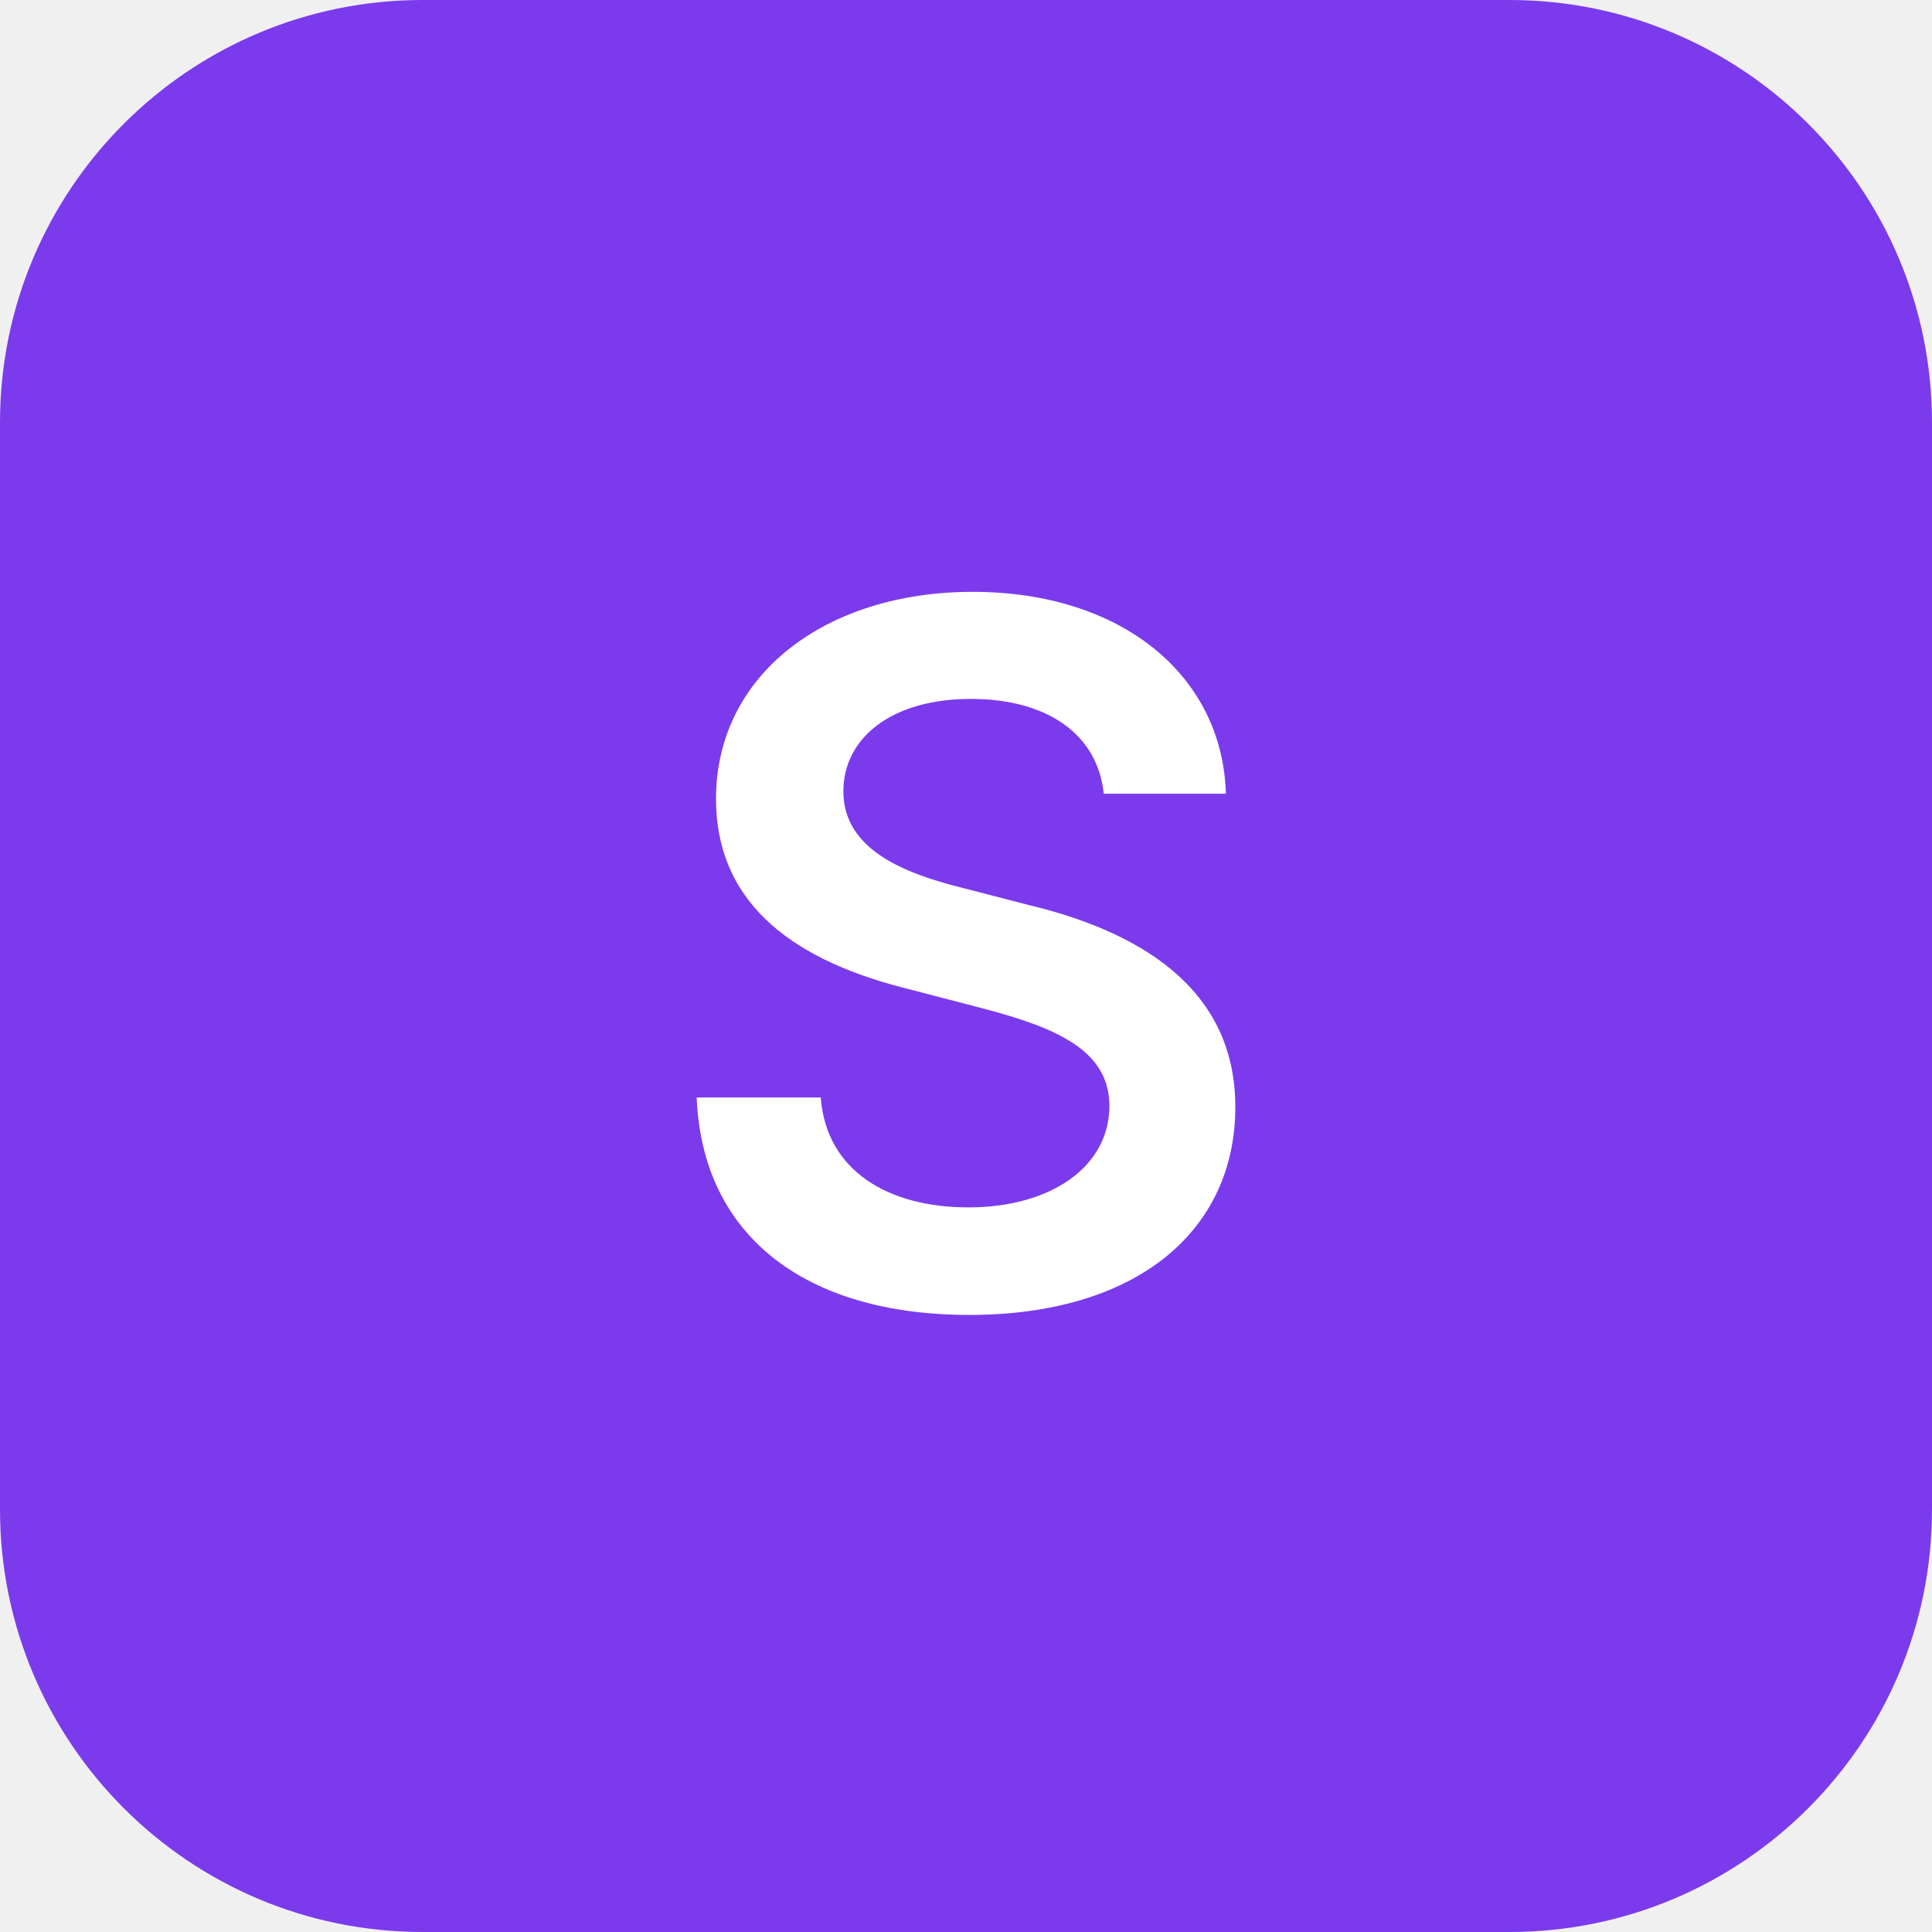
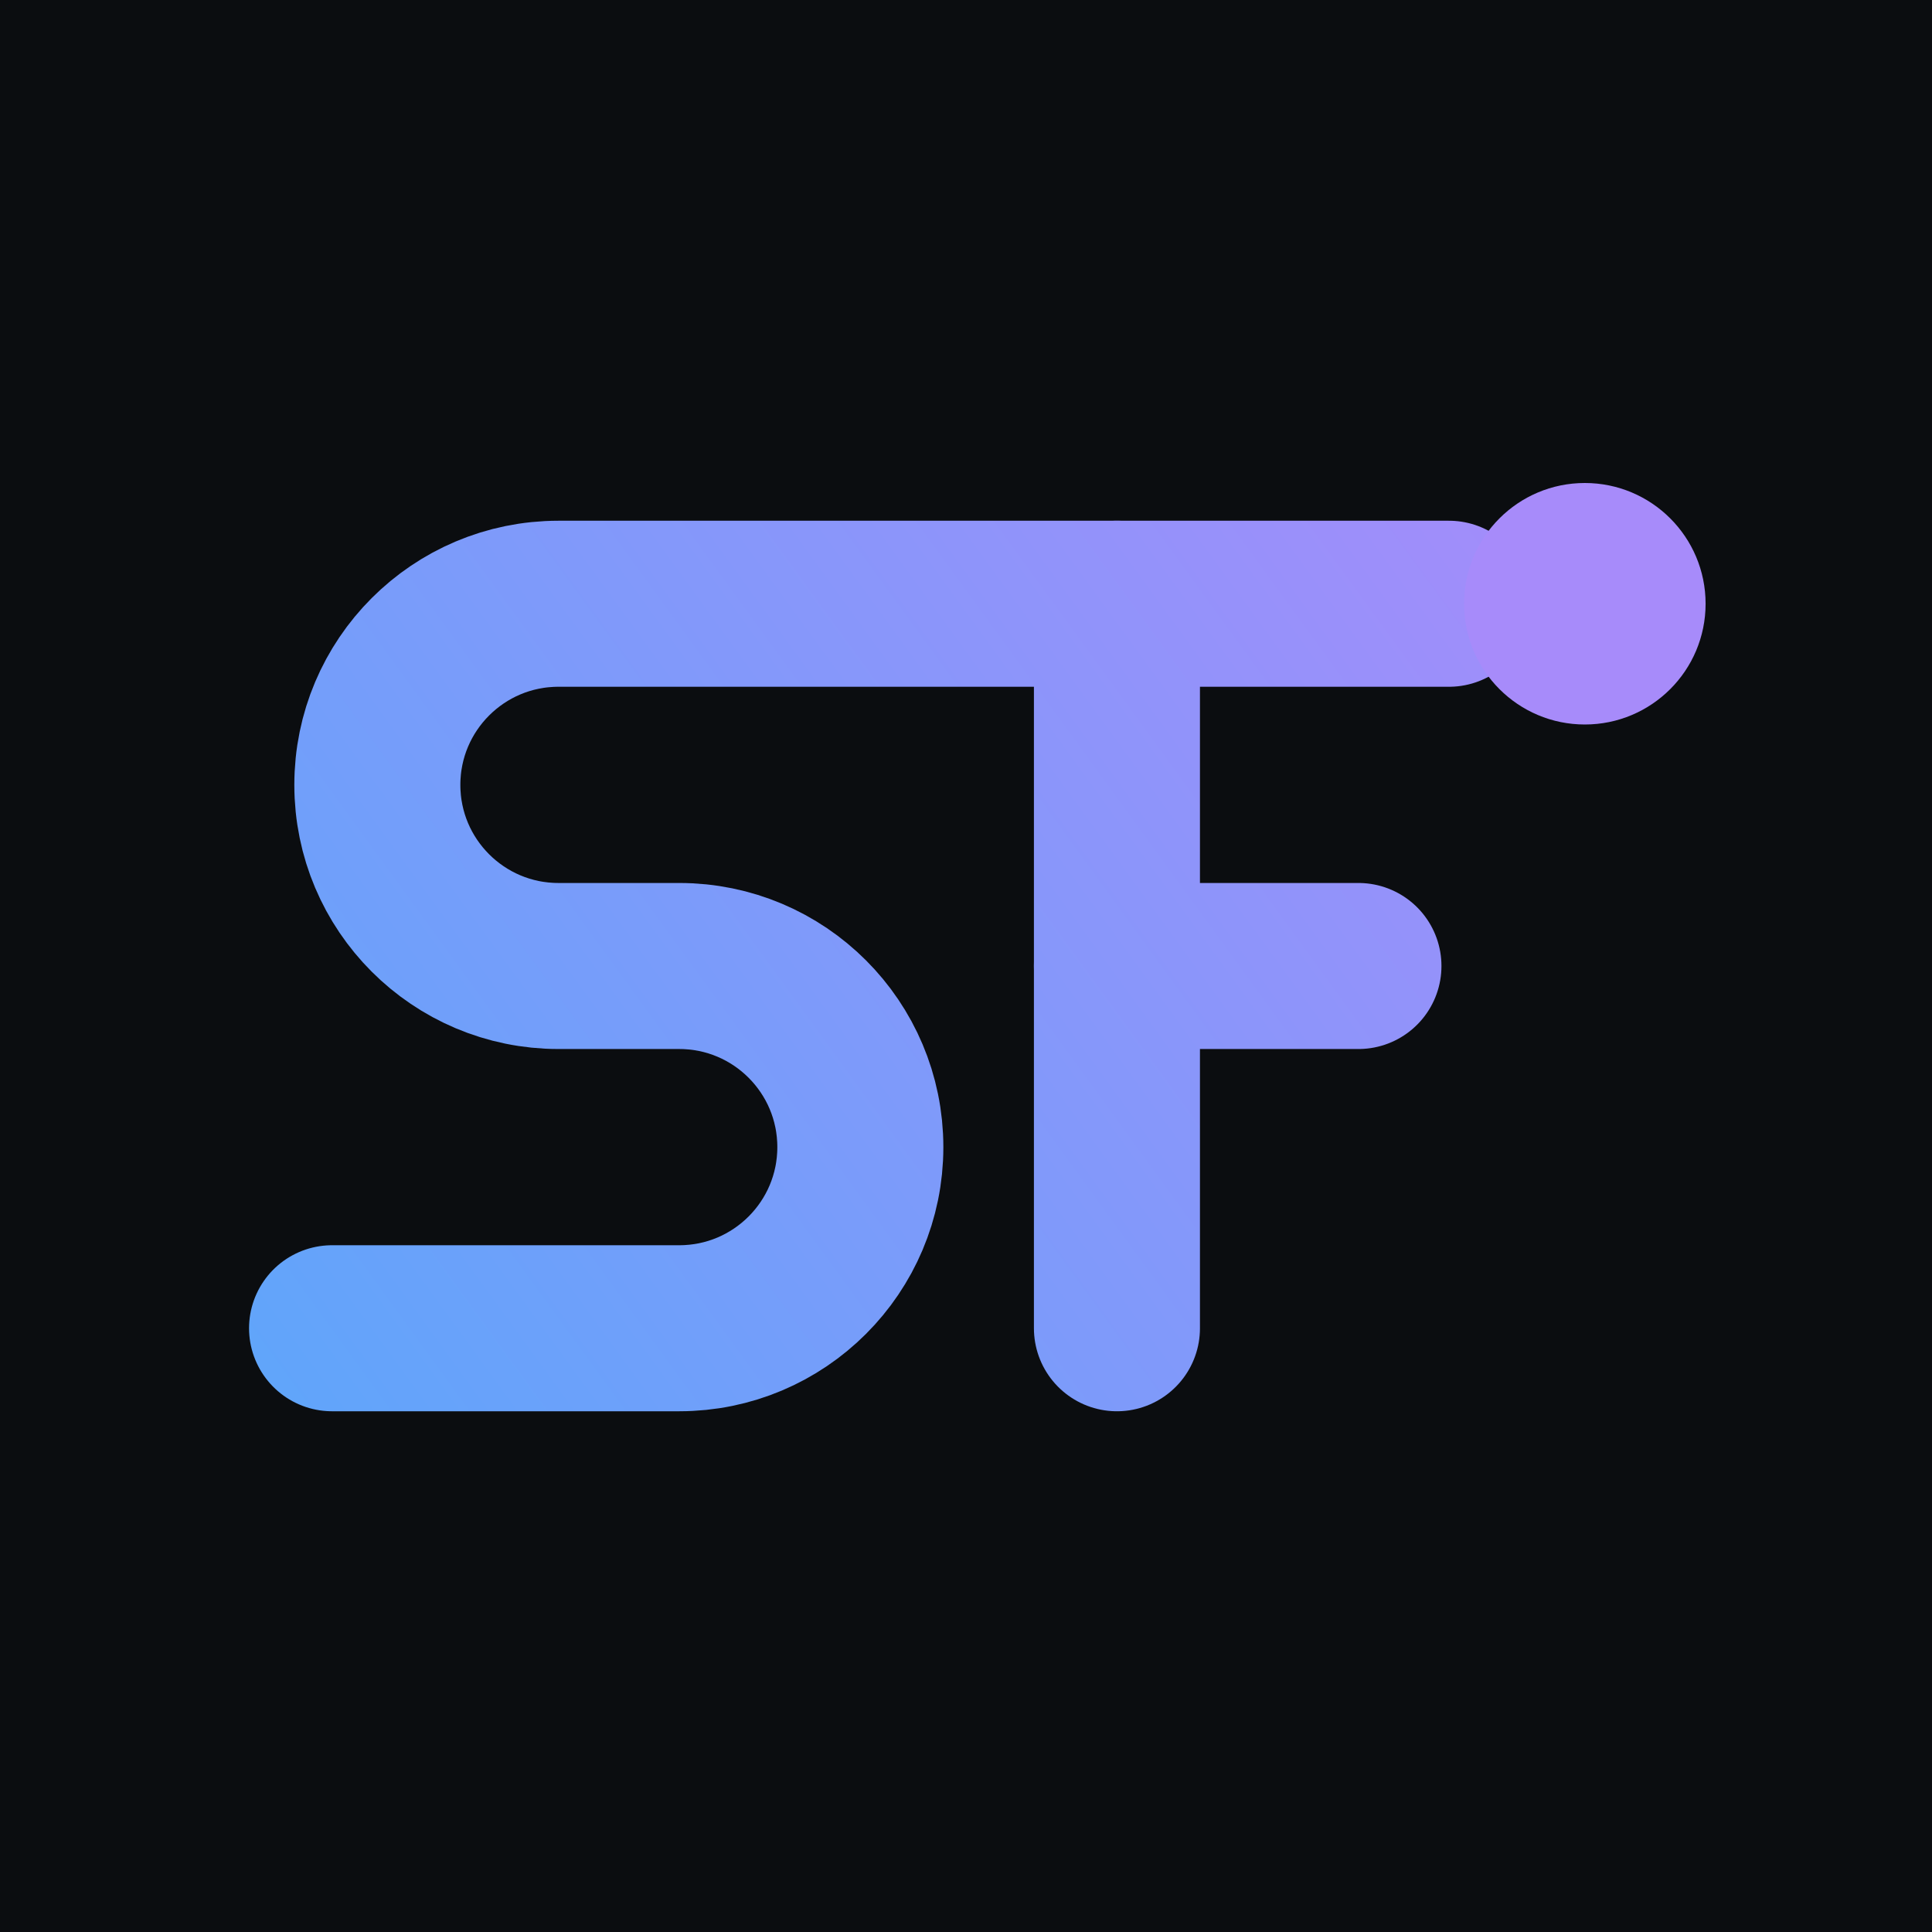
<svg xmlns="http://www.w3.org/2000/svg" viewBox="0 0 64 64">
-   <rect width="64" height="64" rx="14" fill="#7c3aed" />
-   <text x="32" y="32" dy="0.35em" text-anchor="middle" font-family="ui-sans-serif, system-ui, -apple-system, sans-serif" font-size="32" font-weight="600" fill="#ffffff">S</text>
+   <defs>
+     <linearGradient id="g" gradientUnits="userSpaceOnUse" x1="10" y1="48" x2="54" y2="16">
+       <stop offset="0" stop-color="#60A5FA" />
+       <stop offset="1" stop-color="#A78BFA" />
+     </linearGradient>
+   </defs>
+   <rect width="64" height="64" fill="#0B0D10" />
+   <g>
+     <g fill="none" stroke="url(#g)" stroke-width="5.5" stroke-linecap="round" stroke-linejoin="round">
+       <path d="M48 20 H18.5 a6 6 0 0 0 0 12 h4 a6 6 0 0 1 0 12 H11" />
+       <path d="M37 20 V44" />
+       <path d="M37 32 H45" />
+     </g>
+     <circle cx="52.5" cy="20" r="4" fill="#A78BFA" />
+   </g>
</svg>
